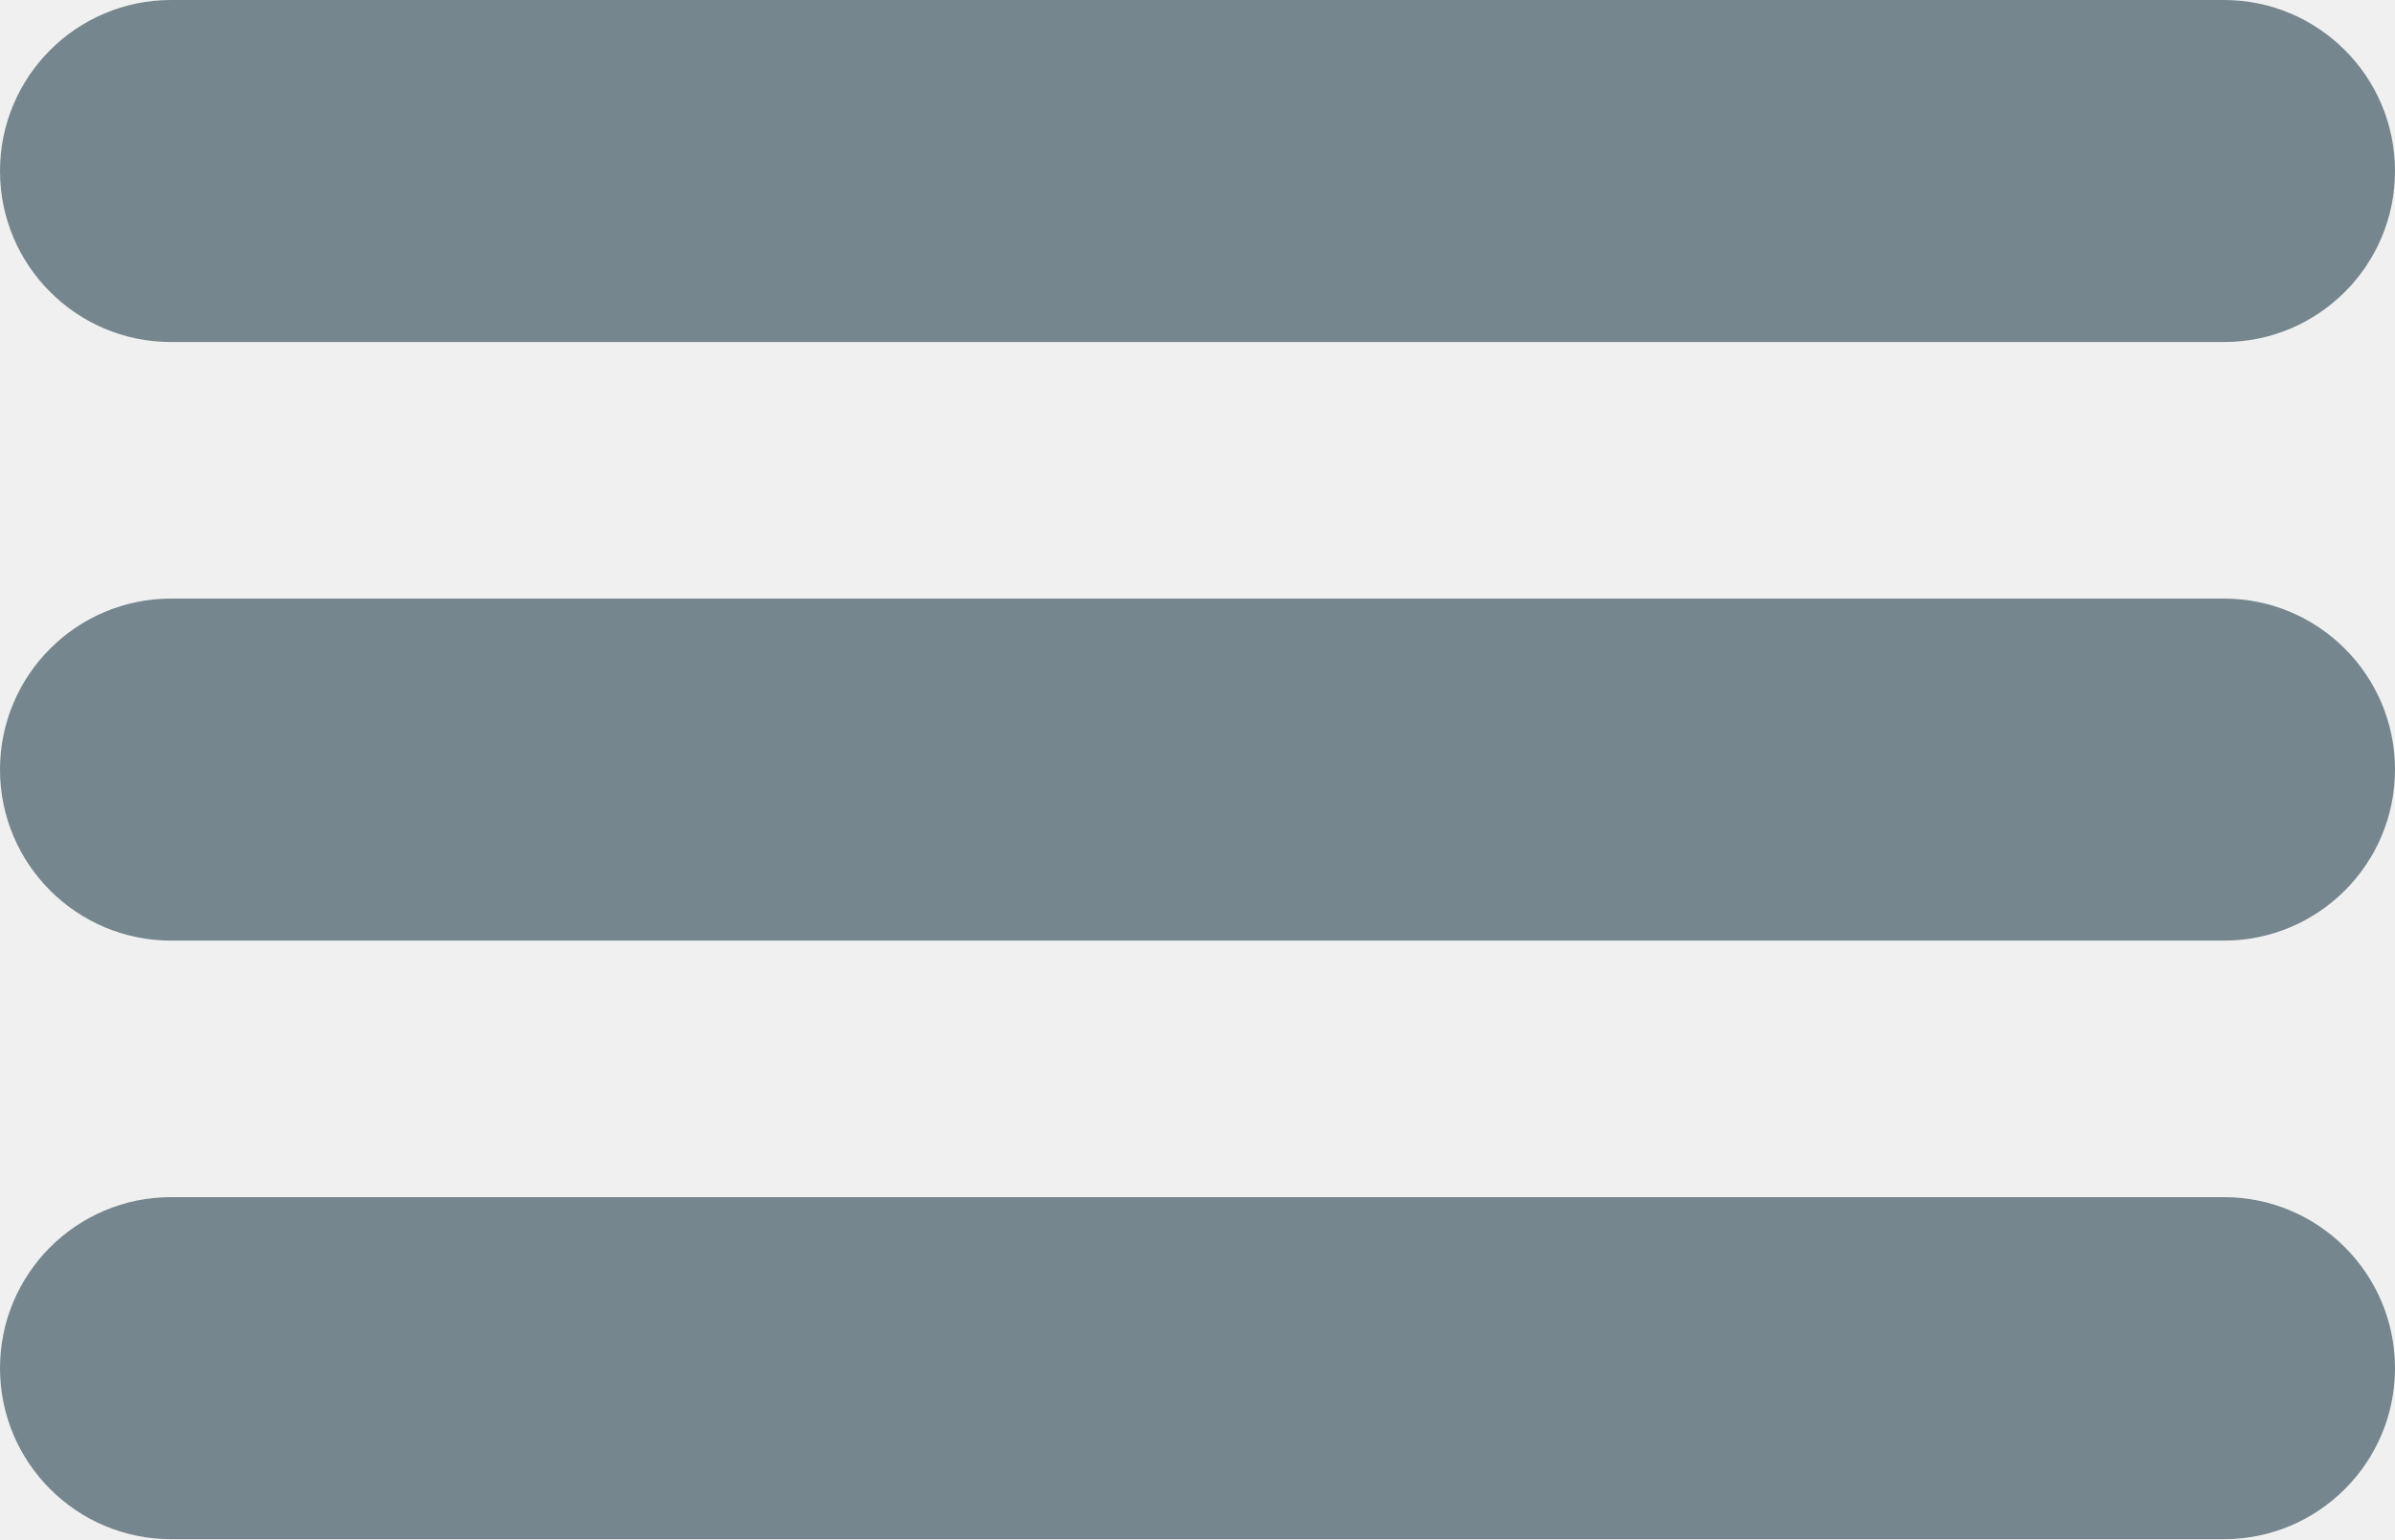
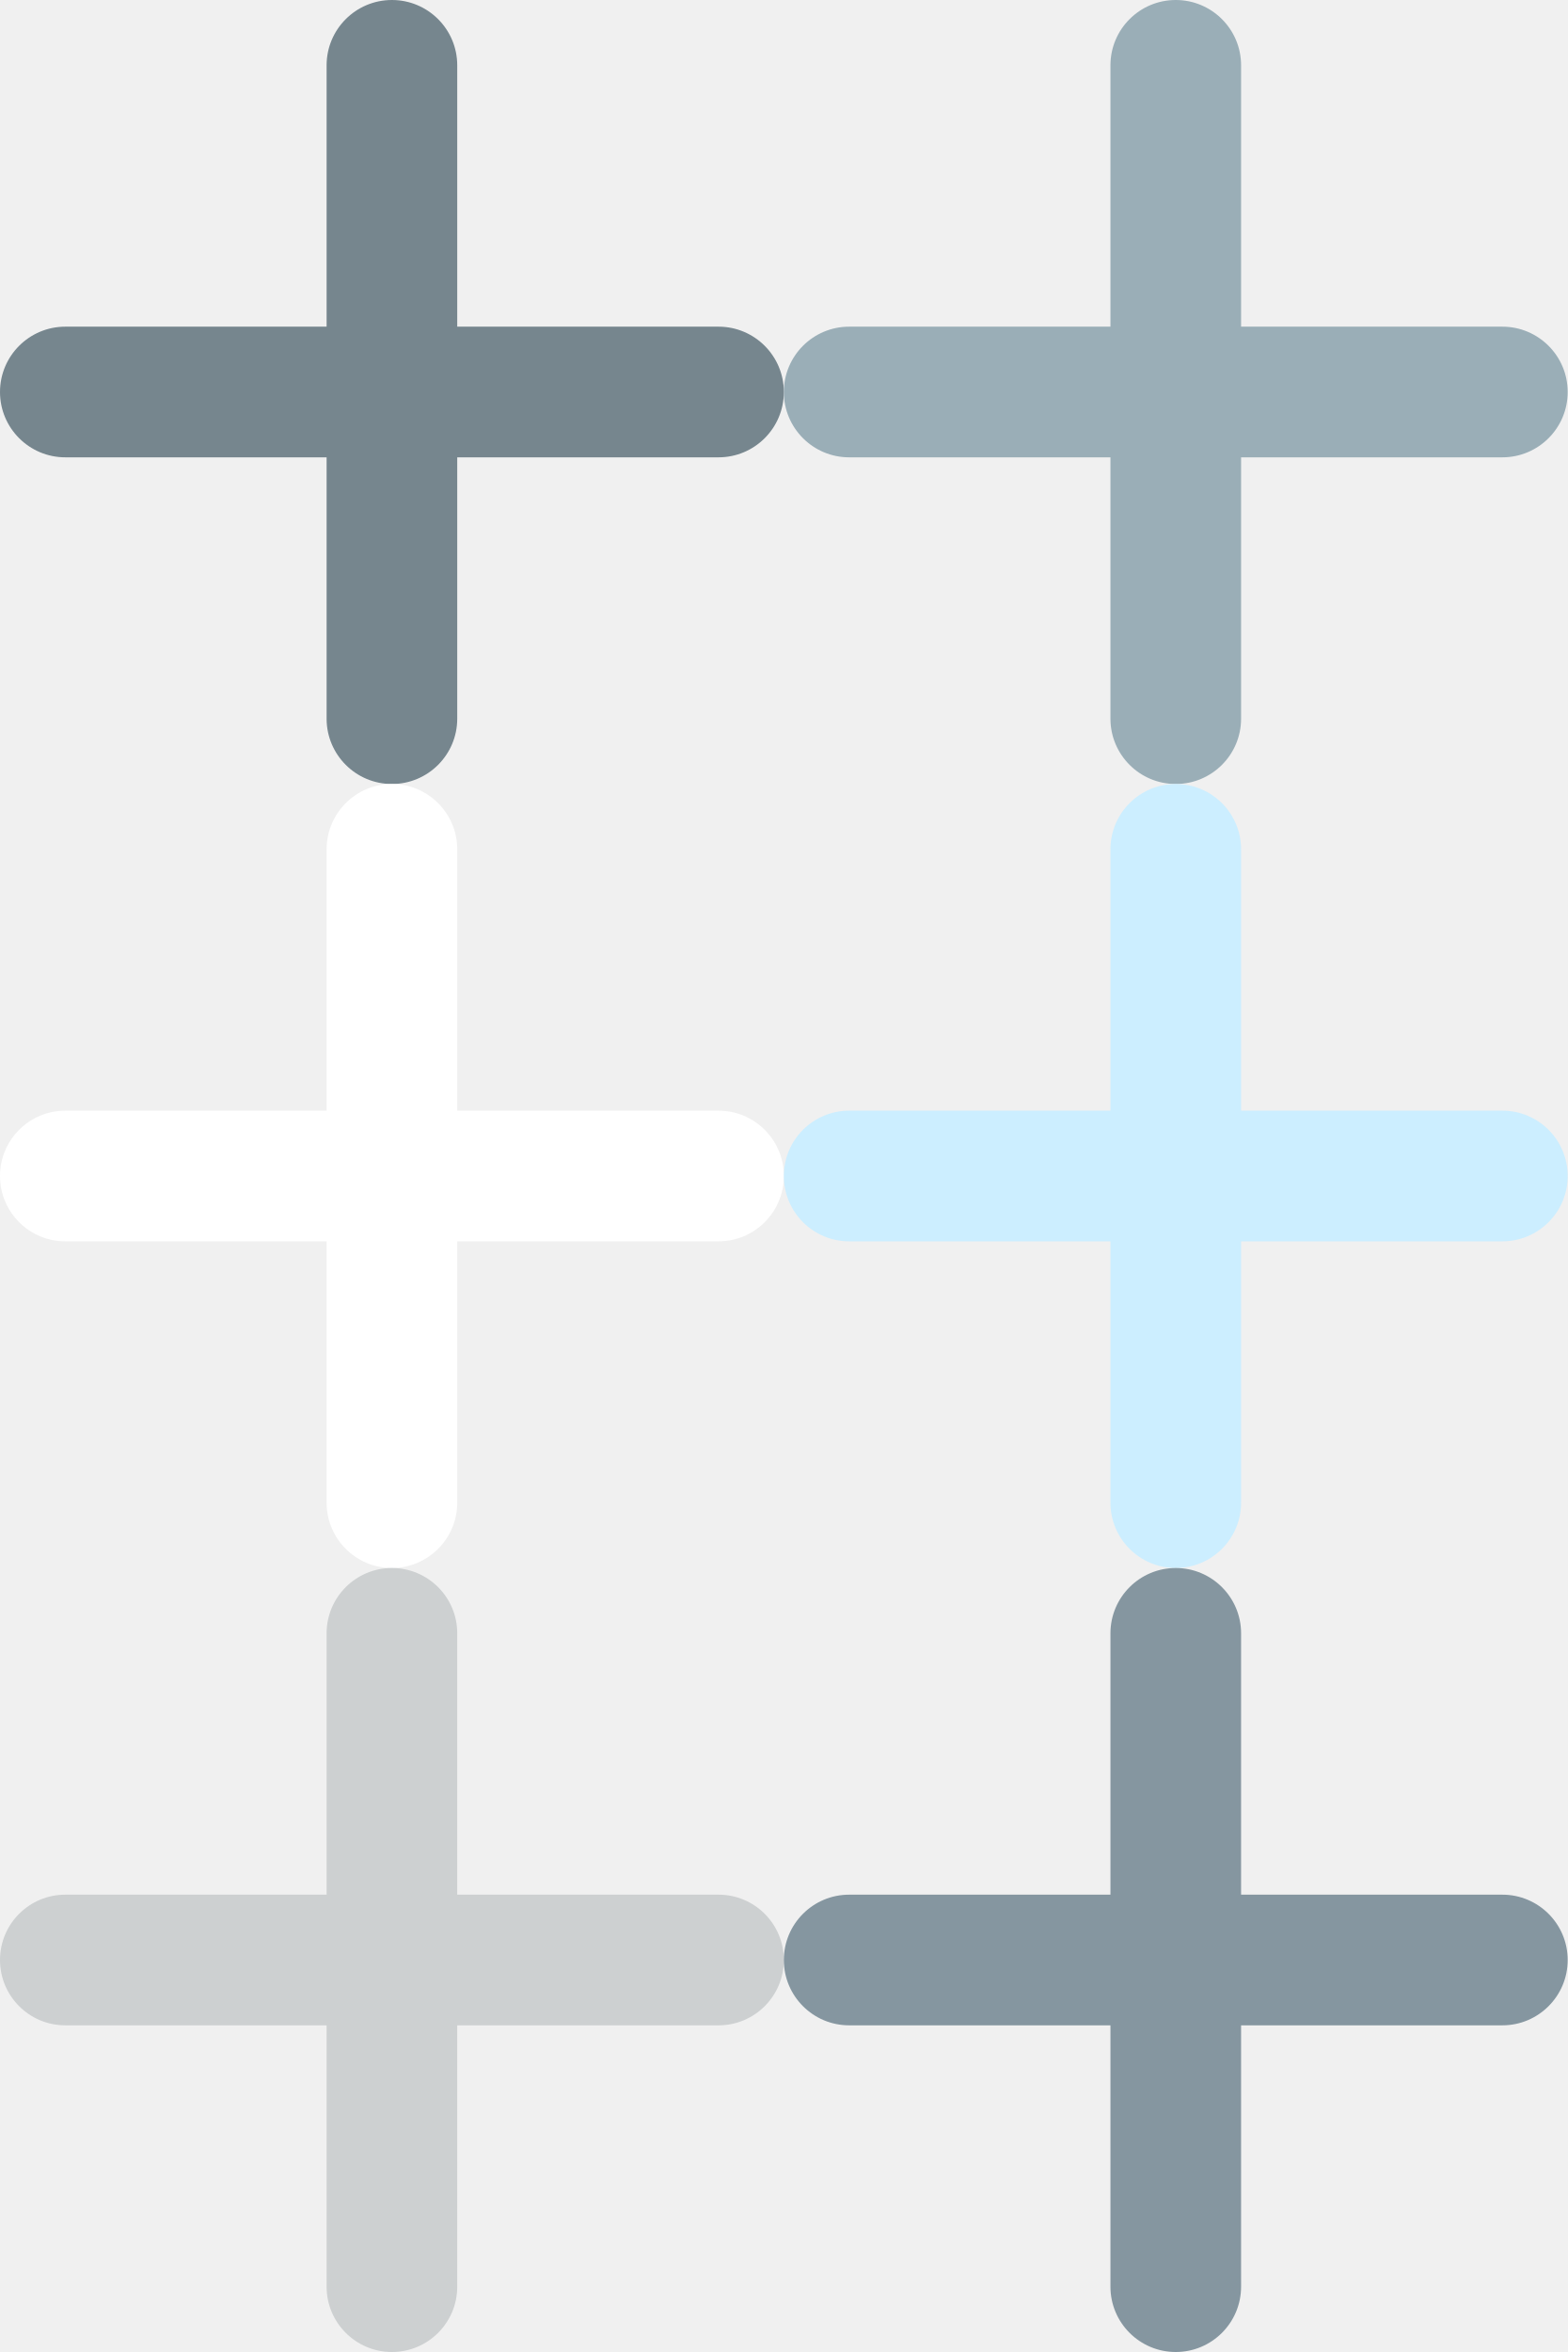
- <svg xmlns="http://www.w3.org/2000/svg" version="1.2" baseProfile="tiny" id="Layer_1" x="0px" y="0px" width="28px" height="18px" viewBox="0 0 28 18" xml:space="preserve">
-   <g id="Menu_Icon">
-     <g>
-       <path fill="#76868E" d="M28,2c0,1.104-0.896,2-2,2H2C0.896,4,0,3.104,0,2l0,0c0-1.104,0.896-2,2-2h24C27.104,0,28,0.896,28,2L28,2    z" />
+ <svg xmlns="http://www.w3.org/2000/svg" version="1.2" baseProfile="tiny" id="Layer_1" x="0px" y="0px" width="48px" height="72px" viewBox="0 0 48 72" xml:space="preserve">
+   <g>
+     <g id="More_Icon">
+       <path fill="#76868E" d="M24,12c0,1.104-0.896,2-2,2H2c-1.104,0-2-0.896-2-2l0,0c0-1.104,0.896-2,2-2h20C23.104,10,24,10.896,24,12    L24,12z" />
    </g>
-     <g>
-       <path fill="#76868E" d="M28,9c0,1.104-0.896,2-2,2H2c-1.104,0-2-0.896-2-2l0,0c0-1.104,0.896-2,2-2h24C27.104,7,28,7.896,28,9    L28,9z" />
+     <g id="More_Icon_1_">
+       <path fill="#76868E" d="M12,0c1.104,0,2,0.896,2,2v20c0,1.104-0.896,2-2,2l0,0c-1.104,0-2-0.896-2-2V2C10,0.896,10.896,0,12,0    L12,0z" />
    </g>
-     <g>
-       <path fill="#76868E" d="M28,16c0,1.104-0.896,2-2,2H2c-1.104,0-2-0.896-2-2l0,0c0-1.104,0.896-2,2-2h24C27.104,14,28,14.896,28,16    L28,16z" />
+   </g>
+   <g>
+     <g id="More_Icon_6_">
+       <path fill="#FFFFFF" d="M24,36c0,1.104-0.896,2-2,2H2c-1.104,0-2-0.896-2-2l0,0c0-1.104,0.896-2,2-2h20C23.104,34,24,34.896,24,36    L24,36z" />
+     </g>
+     <g id="More_Icon_2_">
+       <path fill="#FFFFFF" d="M12,24c1.104,0,2,0.896,2,2v20c0,1.104-0.896,2-2,2l0,0c-1.104,0-2-0.896-2-2V26    C10,24.896,10.896,24,12,24L12,24z" />
+     </g>
+   </g>
+   <g>
+     <g id="More_Icon_10_">
+       <path fill="#CDD0D1" d="M24,60c0,1.104-0.896,2-2,2H2c-1.104,0-2-0.896-2-2l0,0c0-1.104,0.896-2,2-2h20C23.104,58,24,58.896,24,60    L24,60z" />
+     </g>
+     <g id="More_Icon_5_">
+       <path fill="#CDD0D1" d="M12,48c1.104,0,2,0.896,2,2v20c0,1.104-0.896,2-2,2l0,0c-1.104,0-2-0.896-2-2V50    C10,48.896,10.896,48,12,48L12,48z" />
+     </g>
+   </g>
+   <g>
+     <g id="More_Icon_22_">
+       <path fill="#9AAEB7" d="M48,12c0,1.104-0.896,2-2,2H26c-1.104,0-2-0.896-2-2l0,0c0-1.104,0.896-2,2-2h20    C47.104,10,48,10.896,48,12L48,12z" />
+     </g>
+     <g id="More_Icon_20_">
+       <path fill="#9AAEB7" d="M36,0c1.104,0,2,0.896,2,2v20c0,1.104-0.896,2-2,2l0,0c-1.104,0-2-0.896-2-2V2C34,0.896,34.896,0,36,0    L36,0z" />
+     </g>
+   </g>
+   <g>
+     <g id="More_Icon_18_">
+       <path fill="#CCEEFF" d="M48,36c0,1.104-0.896,2-2,2H26c-1.104,0-2-0.896-2-2l0,0c0-1.104,0.896-2,2-2h20    C47.104,34,48,34.896,48,36L48,36z" />
+     </g>
+     <g id="More_Icon_16_">
+       <path fill="#CCEEFF" d="M36,24c1.104,0,2,0.896,2,2v20c0,1.104-0.896,2-2,2l0,0c-1.104,0-2-0.896-2-2V26    C34,24.896,34.896,24,36,24L36,24z" />
+     </g>
+   </g>
+   <g>
+     <g id="More_Icon_14_">
+       <path fill="#8596A0" d="M48,60c0,1.104-0.896,2-2,2H26c-1.104,0-2-0.896-2-2l0,0c0-1.104,0.896-2,2-2h20    C47.104,58,48,58.896,48,60L48,60z" />
+     </g>
+     <g id="More_Icon_9_">
+       <path fill="#8596A0" d="M36,48c1.104,0,2,0.896,2,2v20c0,1.104-0.896,2-2,2l0,0c-1.104,0-2-0.896-2-2V50    C34,48.896,34.896,48,36,48L36,48z" />
    </g>
  </g>
  <g>
</g>
  <g>
</g>
  <g>
</g>
  <g>
</g>
  <g>
</g>
  <g>
</g>
  <g>
</g>
  <g>
</g>
  <g>
</g>
  <g>
</g>
  <g>
</g>
  <g>
</g>
  <g>
</g>
  <g>
</g>
  <g>
</g>
</svg>
